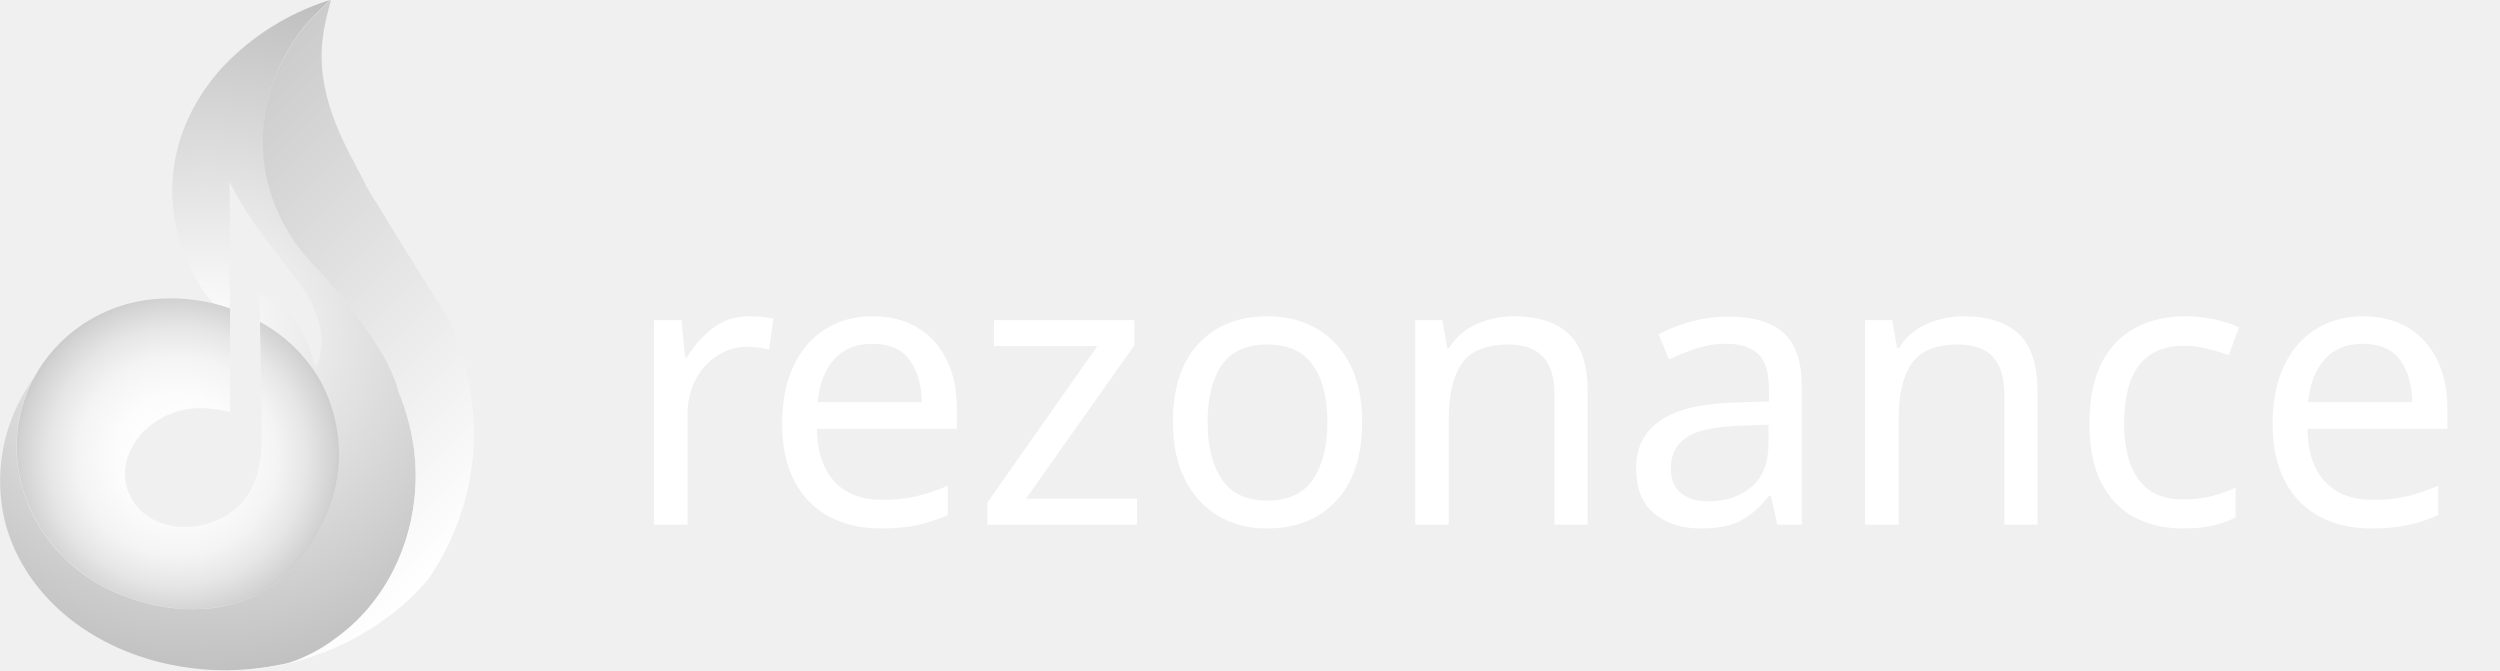
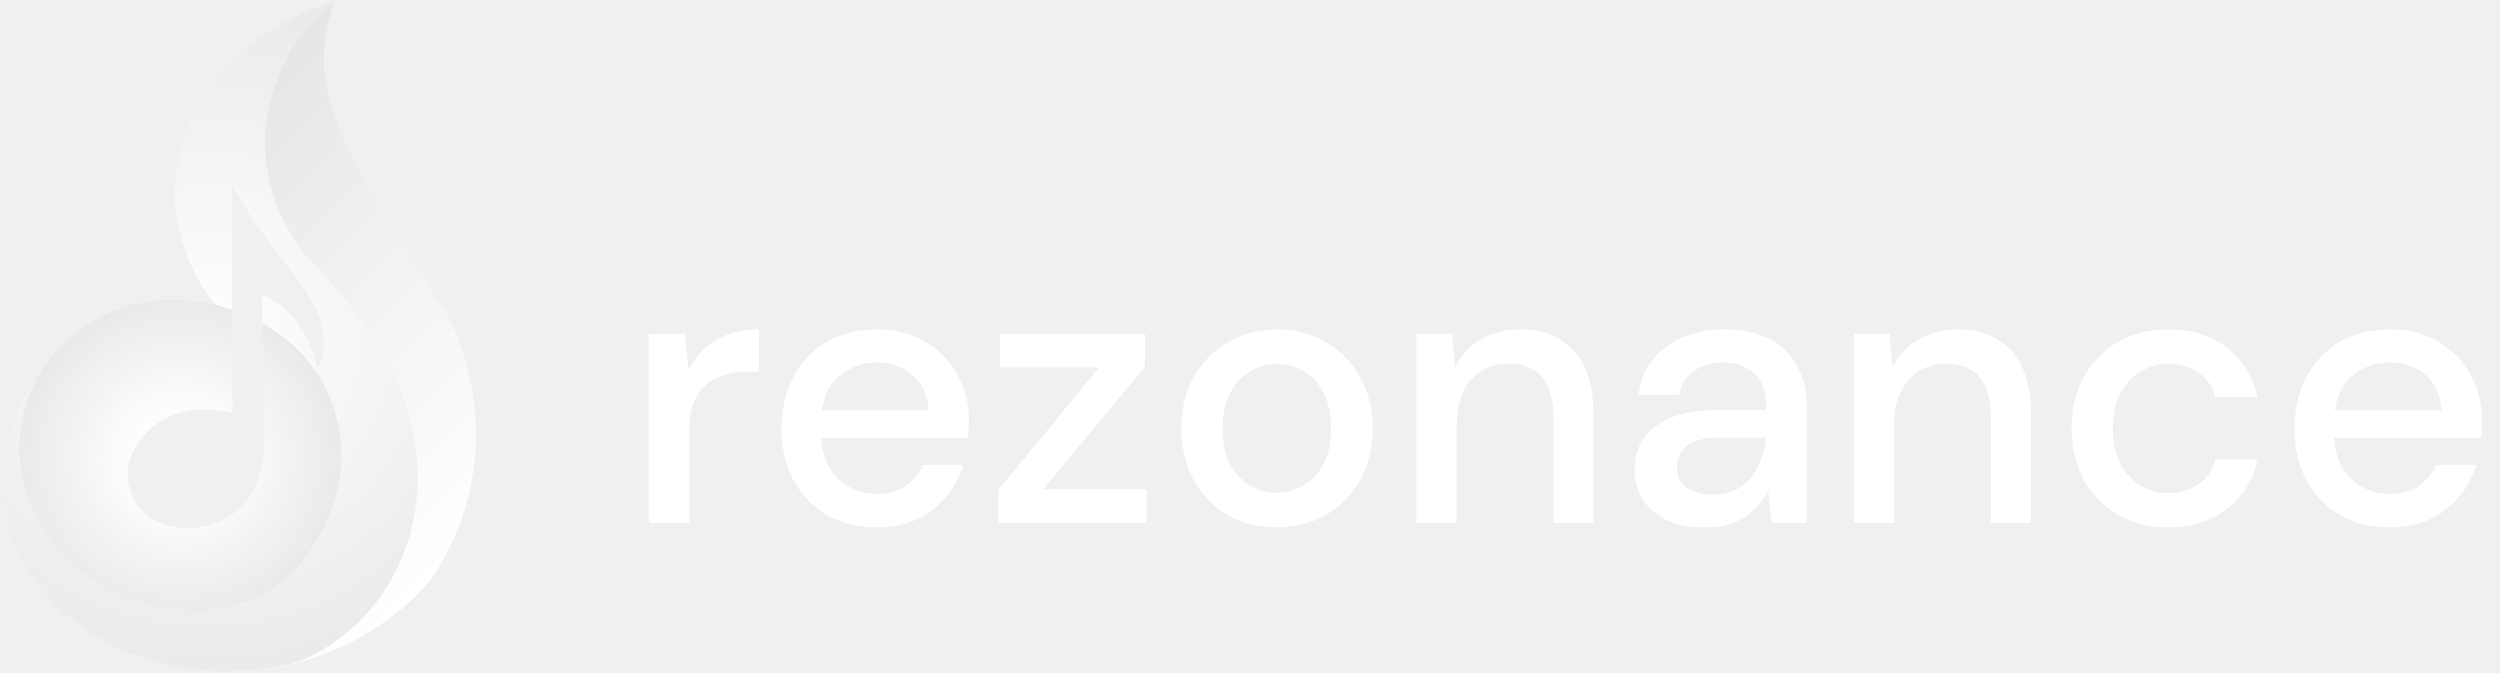
- <svg xmlns="http://www.w3.org/2000/svg" viewBox="0 0 838.62 225">
+ <svg xmlns="http://www.w3.org/2000/svg" width="840" height="226" viewBox="0 0 840 226" fill="none">
+   <g clip-path="url(#clip0_514_41)">
+     <path d="M140.44 159.997C140.44 183.187 129.55 203.547 113.17 214.997C112.73 215.327 112.27 215.647 111.82 215.997L111.15 216.457L110.92 216.617L110.44 216.927L109.96 217.237L108.96 217.867L108.4 218.207L107.69 218.617L106.97 219.017L106.33 219.367L106.15 219.457L105.53 219.787L105.19 219.957L104.86 220.117L104.24 220.427C102.409 221.322 100.522 222.097 98.59 222.747L97.9 222.977C97.246 223.182 96.578 223.336 95.9 223.437L95.51 223.517L94.51 223.707C93.82 223.847 93.12 223.977 92.42 224.087L91.28 224.287L90.79 224.367L90.05 224.477L88.76 224.657C84.961 225.179 81.134 225.466 77.3 225.517H77.36C73.836 225.546 70.314 225.373 66.81 224.997C52.3 223.437 38.07 218.407 26.35 209.777C15.44 201.737 6.95 190.587 3.15 177.627C2.87 176.677 2.62 175.717 2.39 174.767C-0.903 159.974 1.67 144.48 9.57 131.547C10.45 130.087 11.383 128.65 12.37 127.237C12.01 127.917 11.65 128.607 11.32 129.307C9.61 132.868 8.334 136.621 7.52 140.487C7.28 141.627 7.07 142.787 6.92 143.947C6.549 146.596 6.405 149.273 6.49 151.947C6.591 155.258 7.02 158.55 7.77 161.777C9.322 168.424 12.144 174.71 16.08 180.287C21.768 188.344 29.476 194.762 38.43 198.897C53.18 205.707 71.72 207.787 86.69 200.427C93.31 197.098 99.005 192.186 103.27 186.127C104.756 184.058 106.116 181.901 107.34 179.667C109.321 176.065 110.952 172.281 112.21 168.367C113.665 163.837 114.467 159.123 114.59 154.367C114.59 153.857 114.59 153.367 114.59 152.847C114.55 144.414 112.445 136.119 108.46 128.687C103.693 120.232 96.631 113.298 88.09 108.687C88.04 105.427 88 102.157 87.95 98.897C89.088 99.387 90.19 99.955 91.25 100.597C97.518 104.423 102.256 110.314 104.65 117.257C104.8 117.707 105.23 118.867 105.65 120.147C106.06 121.237 106.52 122.537 106.83 123.717C107.562 122.481 108.077 121.127 108.35 119.717C110.21 110.317 105.85 101.717 100.35 94.397C92.76 84.387 84.95 75.157 79.22 64.057L77.95 61.687C77.95 62.177 77.95 62.687 77.95 63.157C77.95 65.007 78.01 66.857 78.01 68.707V104.127C77.38 103.897 76.74 103.697 76.11 103.497C74.97 103.147 73.82 102.827 72.66 102.497C68.45 98.317 65.66 92.497 63.4 87.267C60.312 80.108 58.723 72.393 58.73 64.597C58.73 62.937 58.81 61.297 58.94 59.677C60.12 45.997 66.38 33.217 75.7 23.107C85.447 12.8 97.652 5.137 111.17 0.837L111.63 0.687L111.06 1.267C109.79 2.547 108.51 3.787 107.25 5.037C105.79 6.487 104.37 7.947 103.02 9.497C97.708 16.178 93.756 23.836 91.39 32.037C91.396 32.06 91.396 32.084 91.39 32.107C90.9 33.827 90.48 35.577 90.13 37.327C90.02 37.967 89.91 38.597 89.82 39.247C89.824 39.31 89.824 39.373 89.82 39.437C89.76 39.827 89.72 40.217 89.67 40.607C89.47 42.217 89.33 43.837 89.26 45.447C89.26 45.907 89.26 46.357 89.26 46.817C89.26 47.527 89.26 48.247 89.26 48.967C89.33 53.732 90.002 58.47 91.26 63.067L91.47 63.827C91.55 64.087 91.62 64.337 91.7 64.587C91.78 64.837 91.85 65.087 91.94 65.347C92.03 65.607 92.13 65.947 92.23 66.247L92.56 67.247L92.8 67.917C92.829 67.967 92.853 68.021 92.87 68.077C92.96 68.337 93.06 68.597 93.16 68.847C93.26 69.097 93.38 69.397 93.48 69.667C93.58 69.937 93.61 69.987 93.68 70.137C93.75 70.287 93.9 70.677 94.02 70.937C94.14 71.197 94.34 71.667 94.51 72.037L94.97 73.037L95.05 73.187L95.53 74.187L96.09 75.277C96.19 75.447 96.28 75.627 96.38 75.807L96.68 76.347C97.03 76.987 97.39 77.617 97.77 78.247L98.33 79.157V79.217L98.85 80.027L99.26 80.667L99.7 81.307L100.06 81.837C100.37 82.287 100.69 82.737 101.06 83.177C101.2 83.387 101.36 83.597 101.51 83.797C103.99 87.107 106.94 89.867 109.68 92.937L109.79 93.057V93.107C109.89 93.217 110.04 93.377 110.22 93.597L110.32 93.707L110.55 93.957C110.66 94.087 110.77 94.227 110.9 94.367L111.59 95.167L111.9 95.537L112.07 95.737L112.41 96.137L112.59 96.347L112.96 96.797L113.55 97.497L113.86 97.877L114.26 98.367L114.5 98.657L114.81 99.037L115.27 99.597L116.14 100.687L116.37 100.977C116.45 101.077 116.52 101.177 116.61 101.277C116.641 101.328 116.678 101.375 116.72 101.417L117.16 101.987L117.66 102.627C117.83 102.847 118 103.057 118.17 103.287C119.03 104.387 119.92 105.567 120.81 106.787L121.35 107.517L122.49 109.087C122.7 109.377 122.91 109.677 123.11 109.977C123.31 110.277 123.32 110.277 123.43 110.417C123.54 110.557 123.64 110.717 123.74 110.877L124.36 111.777C124.57 112.087 124.78 112.387 124.98 112.697C125.18 113.007 125.4 113.307 125.6 113.617C126.01 114.237 126.41 114.857 126.81 115.487L127.4 116.427C127.6 116.737 127.79 117.047 127.98 117.367C128.08 117.527 128.18 117.677 128.27 117.837C128.56 118.307 128.84 118.837 129.11 119.257L129.38 119.737L129.79 120.437C129.86 120.557 129.92 120.687 129.98 120.797C130.052 120.91 130.119 121.027 130.18 121.147C130.54 121.807 130.88 122.457 131.18 123.147C131.33 123.437 131.47 123.727 131.61 124.017C131.75 124.307 131.81 124.397 131.89 124.587V124.647L132.1 125.087C132.23 125.357 132.35 125.627 132.47 125.887L132.79 126.607C132.79 126.607 132.79 126.607 132.79 126.667V126.737C132.9 126.967 132.99 127.197 133.09 127.427C133.111 127.499 133.137 127.569 133.17 127.637L133.42 128.247L133.63 128.807L133.81 129.307C133.94 129.657 134.06 129.997 134.17 130.307C134.17 130.427 134.24 130.537 134.27 130.647C134.274 130.667 134.274 130.687 134.27 130.707C134.27 130.707 134.27 130.787 134.27 130.817V130.917C134.287 130.995 134.311 131.072 134.34 131.147C134.368 131.225 134.391 131.305 134.41 131.387C134.47 131.587 134.52 131.787 134.57 131.987C135.771 134.824 136.773 137.741 137.57 140.717C137.57 140.817 137.63 140.917 137.65 141.017C139.411 147.193 140.349 153.575 140.44 159.997Z" fill="url(#paint0_radial_514_41)" />
+     <path d="M114.68 152.817C114.68 153.317 114.68 153.817 114.68 154.337C114.557 159.093 113.755 163.807 112.3 168.337C111.043 172.253 109.409 176.037 107.42 179.637C106.205 181.874 104.849 184.032 103.36 186.097C99.095 192.16 93.395 197.072 86.77 200.397C71.77 207.757 53.27 205.687 38.52 198.867C29.568 194.729 21.861 188.311 16.17 180.257C12.235 174.692 9.41 168.421 7.85 161.787C7.099 158.561 6.67 155.268 6.57 151.957C6.487 149.283 6.627 146.607 6.99 143.957C7.15 142.797 7.36 141.647 7.59 140.497C8.4 136.63 9.676 132.876 11.39 129.317C11.723 128.617 12.073 127.927 12.44 127.247C14.267 123.88 16.482 120.739 19.04 117.887C26.975 109.017 37.753 103.189 49.52 101.407C56.812 100.343 64.238 100.621 71.43 102.227C71.88 102.317 72.32 102.427 72.77 102.537C73.917 102.823 75.067 103.157 76.22 103.537C76.85 103.737 77.49 103.937 78.12 104.167V139.027C76.54 138.077 69.59 137.587 68.71 137.577H68.38C65.167 137.581 61.978 138.133 58.95 139.207C56.44 140.099 54.08 141.366 51.95 142.967C48.93 145.196 46.494 148.122 44.85 151.497C43.716 153.658 43.053 156.035 42.902 158.471C42.752 160.907 43.119 163.347 43.978 165.631C44.837 167.916 46.17 169.993 47.889 171.726C49.607 173.458 51.673 174.808 53.95 175.687C58.422 177.506 63.334 177.951 68.06 176.967C72.73 176.089 77.071 173.948 80.61 170.777C81.92 169.591 83.079 168.247 84.06 166.777C89.92 157.927 88.69 146.227 88.56 136.127C88.433 126.98 88.307 117.833 88.18 108.687C96.721 113.298 103.783 120.232 108.55 128.687C112.53 136.11 114.635 144.394 114.68 152.817Z" fill="url(#paint1_radial_514_41)" />
+     <path d="M159.57 153.897C158.189 168.653 153.022 182.803 144.57 194.977C140.195 200.195 135.151 204.815 129.57 208.717C126.129 211.218 122.506 213.458 118.73 215.417C114.804 217.448 110.733 219.186 106.55 220.617C103.09 221.891 99.549 222.933 95.95 223.737C93.84 224.177 91.68 224.537 89.49 224.827C85.664 225.348 81.811 225.635 77.95 225.687H77.27C81.104 225.636 84.931 225.348 88.73 224.827L90.02 224.647L90.76 224.537L91.25 224.457L92.39 224.257L94.48 223.877L95.42 223.687L95.81 223.607C96.49 223.467 97.17 223.337 97.81 223.137H97.98C99.25 222.707 100.5 222.237 101.73 221.717C102.55 221.377 103.35 221.007 104.15 220.627L104.77 220.327L104.94 220.247L105.11 220.157L105.44 219.987L106.06 219.667L106.25 219.567L106.89 219.217L107.6 218.817L108.31 218.407L108.88 218.067C109.22 217.867 109.56 217.647 109.88 217.437L110.37 217.127L110.84 216.817L111.08 216.667L111.75 216.197L113.1 215.197C129.48 203.717 140.37 183.357 140.37 160.197C140.377 153.848 139.543 147.527 137.89 141.397C137.89 141.297 137.84 141.197 137.81 141.097C137.007 138.123 136.005 135.206 134.81 132.367C134.81 132.167 134.71 131.967 134.65 131.767C134.59 131.567 134.6 131.607 134.58 131.527C134.551 131.452 134.527 131.375 134.51 131.297V131.207V131.087C134.516 131.064 134.516 131.04 134.51 131.017C134.51 130.917 134.45 130.807 134.41 130.687C134.3 130.347 134.18 129.997 134.05 129.687L133.87 129.187L133.66 128.627L133.41 128.017L133.33 127.807L133.03 127.107C133.035 127.087 133.035 127.066 133.03 127.047C133.034 127.027 133.034 127.007 133.03 126.987L132.71 126.267C132.59 126.007 132.47 125.737 132.34 125.467L132.13 125.027V124.957L131.85 124.377C131.71 124.097 131.57 123.807 131.42 123.517C131.08 122.867 130.74 122.217 130.42 121.517C130.359 121.397 130.292 121.28 130.22 121.167C130.16 121.047 130.1 120.927 130.03 120.807C129.96 120.687 129.76 120.337 129.62 120.097L129.35 119.627C129.08 119.147 128.8 118.627 128.51 118.207C128.42 118.047 128.32 117.887 128.22 117.737L127.64 116.737L127.05 115.807C126.65 115.177 126.25 114.547 125.84 113.937C125.64 113.627 125.43 113.317 125.22 113.017C125.01 112.717 124.81 112.407 124.6 112.097C124.39 111.787 124.19 111.487 123.98 111.197C123.77 110.907 123.77 110.897 123.67 110.737L123.35 110.287L122.73 109.407L121.59 107.837C121.41 107.587 121.24 107.347 121.05 107.097C120.16 105.887 119.27 104.717 118.41 103.597L117.9 102.947L117.4 102.297C117.25 102.117 117.1 101.917 116.96 101.737C116.92 101.693 116.883 101.646 116.85 101.597L116.61 101.297C116.53 101.197 116.46 101.097 116.38 101.007L115.51 99.917L115.05 99.357L114.74 98.977L114.25 98.687L113.85 98.197L113.54 97.817L112.95 97.107L112.58 96.667L112.4 96.457L112.06 96.057C112 95.987 111.95 95.917 111.89 95.857L111.58 95.487C111.32 95.197 111.09 94.927 110.89 94.687L110.54 94.277L110.31 94.017L110.21 93.907C110.03 93.697 109.88 93.527 109.78 93.427C109.748 93.383 109.711 93.343 109.67 93.307C106.93 90.237 103.98 87.477 101.5 84.167C101.35 83.957 101.19 83.757 101.05 83.547C100.71 83.107 100.39 82.657 100.05 82.207L99.69 81.677C99.54 81.457 99.39 81.247 99.25 81.027L98.84 80.397L98.32 79.587C98.323 79.567 98.323 79.547 98.32 79.527L97.76 78.627C97.39 77.997 97.02 77.367 96.67 76.727L96.37 76.187L95.95 75.477C95.76 75.117 95.57 74.757 95.39 74.397L94.91 73.397C94.882 73.349 94.859 73.299 94.84 73.247C94.68 72.907 94.52 72.577 94.37 72.247C94.2 71.887 94.03 71.527 93.88 71.157C93.73 70.787 93.65 70.627 93.54 70.357C93.43 70.087 93.41 70.047 93.34 69.887C93.27 69.727 93.13 69.337 93.02 69.067C92.91 68.797 92.82 68.557 92.73 68.297C92.73 68.237 92.73 68.187 92.66 68.127L92.42 67.467L92.09 66.467C91.99 66.167 91.89 65.867 91.8 65.567C91.71 65.267 91.64 65.057 91.56 64.807C91.48 64.557 91.41 64.307 91.33 64.047L91.12 63.287C89.852 58.692 89.18 53.953 89.12 49.187C89.12 48.467 89.12 47.747 89.12 47.037C89.12 46.577 89.12 46.127 89.12 45.667C89.2 44.057 89.33 42.437 89.53 40.827L89.73 39.687V39.497C89.83 38.847 89.93 38.207 90.04 37.567C90.387 35.807 90.807 34.067 91.3 32.347C91.303 32.324 91.303 32.3 91.3 32.277C93.659 24.053 97.618 16.377 102.95 9.687C104.3 8.127 105.73 6.687 107.18 5.227C108.44 3.967 109.72 2.727 110.99 1.457L111.56 0.877H111.63C111.729 0.843 111.826 0.803 111.92 0.757C111.92 0.757 111.92 0.757 111.92 0.817C111.92 0.817 111.92 0.867 111.92 0.897C111.92 0.897 111.92 0.897 111.92 0.957C110.17 7.107 108.83 13.077 108.83 19.547C108.83 28.317 111.23 36.847 114.69 44.867C115.65 47.073 116.677 49.26 117.77 51.427C118.31 52.517 118.9 53.577 119.48 54.637C120.06 55.697 120.48 56.687 121.01 57.697C122.01 59.287 122.75 61.017 123.62 62.697C124.27 63.927 124.96 65.137 125.67 66.337C126.38 67.537 127.18 68.587 127.89 69.747C128.33 70.447 128.73 71.177 129.16 71.897C130.81 74.657 132.49 77.387 134.16 80.117C136.79 84.337 139.44 88.557 142.07 92.777C144.7 96.997 147.34 101.217 149.99 105.437C152.261 109.375 154.061 113.567 155.35 117.927C155.55 118.547 155.75 119.167 155.94 119.797C157.18 123.827 158.129 127.941 158.78 132.107C159.962 139.308 160.228 146.629 159.57 153.897Z" fill="url(#paint2_linear_514_41)" />
+     <path d="M218.006 175.677V112.189H230.166L231.318 124.221C233.537 120.039 236.609 116.754 240.534 114.365C244.545 111.89 249.366 110.653 254.998 110.653V124.861H251.286C247.531 124.861 244.161 125.501 241.174 126.781C238.273 127.975 235.926 130.066 234.134 133.053C232.427 135.954 231.574 140.007 231.574 145.213V175.677H218.006ZM294.577 177.213C288.348 177.213 282.801 175.847 277.937 173.117C273.158 170.301 269.404 166.418 266.673 161.469C263.942 156.519 262.577 150.759 262.577 144.189C262.577 137.533 263.9 131.687 266.545 126.653C269.276 121.618 273.03 117.693 277.809 114.877C282.673 112.061 288.305 110.653 294.705 110.653C300.934 110.653 306.353 112.061 310.961 114.877C315.569 117.607 319.153 121.277 321.713 125.885C324.273 130.493 325.553 135.57 325.553 141.117C325.553 141.97 325.51 142.909 325.425 143.933C325.425 144.871 325.382 145.938 325.297 147.133H275.889C276.316 153.277 278.321 157.97 281.905 161.213C285.574 164.37 289.798 165.949 294.577 165.949C298.417 165.949 301.617 165.095 304.177 163.389C306.822 161.597 308.785 159.207 310.065 156.221H323.633C321.926 162.194 318.513 167.186 313.393 171.197C308.358 175.207 302.086 177.213 294.577 177.213ZM294.577 121.789C290.054 121.789 286.044 123.154 282.545 125.885C279.046 128.53 276.913 132.541 276.145 137.917H311.985C311.729 132.967 309.98 129.042 306.737 126.141C303.494 123.239 299.441 121.789 294.577 121.789ZM335.407 175.677V164.669L369.327 123.453H335.919V112.189H384.687V123.197L350.511 164.413H385.327V175.677H335.407ZM428.952 177.213C422.893 177.213 417.432 175.847 412.568 173.117C407.789 170.301 403.992 166.418 401.176 161.469C398.36 156.434 396.952 150.589 396.952 143.933C396.952 137.277 398.36 131.474 401.176 126.525C404.077 121.49 407.96 117.607 412.824 114.877C417.688 112.061 423.107 110.653 429.08 110.653C435.139 110.653 440.557 112.061 445.336 114.877C450.2 117.607 454.04 121.49 456.856 126.525C459.757 131.474 461.208 137.277 461.208 143.933C461.208 150.589 459.757 156.434 456.856 161.469C454.04 166.418 450.2 170.301 445.336 173.117C440.472 175.847 435.011 177.213 428.952 177.213ZM428.952 165.565C432.195 165.565 435.181 164.754 437.912 163.133C440.728 161.511 442.989 159.122 444.696 155.965C446.403 152.722 447.256 148.711 447.256 143.933C447.256 139.154 446.403 135.186 444.696 132.029C443.075 128.786 440.856 126.354 438.04 124.733C435.309 123.111 432.323 122.301 429.08 122.301C425.837 122.301 422.808 123.111 419.992 124.733C417.261 126.354 415.043 128.786 413.336 132.029C411.629 135.186 410.776 139.154 410.776 143.933C410.776 148.711 411.629 152.722 413.336 155.965C415.043 159.122 417.261 161.511 419.992 163.133C422.723 164.754 425.709 165.565 428.952 165.565ZM475.881 175.677V112.189H487.913L488.937 123.325C490.9 119.399 493.758 116.327 497.513 114.109C501.353 111.805 505.748 110.653 510.697 110.653C518.377 110.653 524.393 113.042 528.745 117.821C533.182 122.599 535.401 129.725 535.401 139.197V175.677H521.961V140.605C521.961 128.317 516.926 122.173 506.857 122.173C501.822 122.173 497.641 123.965 494.313 127.549C491.07 131.133 489.449 136.253 489.449 142.909V175.677H475.881ZM572.885 177.213C567.509 177.213 563.072 176.317 559.573 174.525C556.074 172.733 553.472 170.386 551.765 167.485C550.058 164.498 549.205 161.255 549.205 157.757C549.205 151.613 551.594 146.749 556.373 143.165C561.152 139.581 567.978 137.789 576.853 137.789H593.493V136.637C593.493 131.687 592.128 127.975 589.397 125.501C586.752 123.026 583.296 121.789 579.029 121.789C575.274 121.789 571.989 122.727 569.173 124.605C566.442 126.397 564.778 129.085 564.181 132.669H550.613C551.04 128.061 552.576 124.135 555.221 120.893C557.952 117.565 561.365 115.047 565.461 113.341C569.642 111.549 574.208 110.653 579.157 110.653C588.032 110.653 594.901 112.999 599.765 117.693C604.629 122.301 607.061 128.615 607.061 136.637V175.677H595.285L594.133 164.797C592.341 168.295 589.738 171.239 586.325 173.629C582.912 176.018 578.432 177.213 572.885 177.213ZM575.573 166.205C579.242 166.205 582.314 165.351 584.789 163.645C587.349 161.853 589.312 159.506 590.677 156.605C592.128 153.703 593.024 150.503 593.365 147.005H578.261C572.885 147.005 569.045 147.943 566.741 149.821C564.522 151.698 563.413 154.045 563.413 156.861C563.413 159.762 564.48 162.066 566.613 163.773C568.832 165.394 571.818 166.205 575.573 166.205ZM622.881 175.677V112.189H634.913L635.937 123.325C637.9 119.399 640.758 116.327 644.513 114.109C648.353 111.805 652.748 110.653 657.697 110.653C665.377 110.653 671.393 113.042 675.745 117.821C680.182 122.599 682.401 129.725 682.401 139.197V175.677H668.961V140.605C668.961 128.317 663.926 122.173 653.857 122.173C648.822 122.173 644.641 123.965 641.313 127.549C638.07 131.133 636.449 136.253 636.449 142.909V175.677H622.881ZM728.461 177.213C722.232 177.213 716.642 175.805 711.693 172.989C706.829 170.173 702.989 166.29 700.173 161.341C697.442 156.306 696.077 150.503 696.077 143.933C696.077 137.362 697.442 131.602 700.173 126.653C702.989 121.618 706.829 117.693 711.693 114.877C716.642 112.061 722.232 110.653 728.461 110.653C736.312 110.653 742.882 112.701 748.173 116.797C753.549 120.893 757.005 126.439 758.541 133.437H744.333C743.48 129.938 741.602 127.207 738.701 125.245C735.8 123.282 732.386 122.301 728.461 122.301C725.133 122.301 722.061 123.154 719.245 124.861C716.429 126.482 714.168 128.914 712.461 132.157C710.754 135.314 709.901 139.239 709.901 143.933C709.901 148.626 710.754 152.594 712.461 155.837C714.168 158.994 716.429 161.426 719.245 163.133C722.061 164.839 725.133 165.693 728.461 165.693C732.386 165.693 735.8 164.711 738.701 162.749C741.602 160.786 743.48 158.013 744.333 154.429H758.541C757.09 161.255 753.677 166.759 748.301 170.941C742.925 175.122 736.312 177.213 728.461 177.213ZM802.952 177.213C796.723 177.213 791.176 175.847 786.312 173.117C781.533 170.301 777.779 166.418 775.048 161.469C772.317 156.519 770.952 150.759 770.952 144.189C770.952 137.533 772.275 131.687 774.92 126.653C777.651 121.618 781.405 117.693 786.184 114.877C791.048 112.061 796.68 110.653 803.08 110.653C809.309 110.653 814.728 112.061 819.336 114.877C823.944 117.607 827.528 121.277 830.088 125.885C832.648 130.493 833.928 135.57 833.928 141.117C833.928 141.97 833.885 142.909 833.8 143.933C833.8 144.871 833.757 145.938 833.672 147.133H784.264C784.691 153.277 786.696 157.97 790.28 161.213C793.949 164.37 798.173 165.949 802.952 165.949C806.792 165.949 809.992 165.095 812.552 163.389C815.197 161.597 817.16 159.207 818.44 156.221H832.008C830.301 162.194 826.888 167.186 821.768 171.197C816.733 175.207 810.461 177.213 802.952 177.213ZM802.952 121.789C798.429 121.789 794.419 123.154 790.92 125.885C787.421 128.53 785.288 132.541 784.52 137.917H820.36C820.104 132.967 818.355 129.042 815.112 126.141C811.869 123.239 807.816 121.789 802.952 121.789Z" fill="white" />
+   </g>
  <defs>
-     <style>.cls-1{fill:url(#radial-gradient);}.cls-2{fill:url(#radial-gradient-2);}.cls-3{fill:url(#linear-gradient);}.cls-4{font-size:128px;fill:#fff;font-family:DMSans-Medium, DM Sans;font-weight:500;}.cls-5{letter-spacing:-0.01em;}</style>
-     <radialGradient id="radial-gradient" cx="-91.85" cy="625.23" r="0.29" gradientTransform="matrix(475.96, 0, 0, -475.92, 43785.7, 297672.52)" gradientUnits="userSpaceOnUse">
-       <stop offset="0" stop-color="#fff" />
-       <stop offset="1" stop-color="#b3b3b3" />
+     <radialGradient id="paint0_radial_514_41" cx="0" cy="0" r="1" gradientUnits="userSpaceOnUse" gradientTransform="translate(69.7239 113.745) scale(138.028 138.017)">
+       <stop stop-color="white" />
+       <stop offset="1" stop-color="#E6E6E6" />
    </radialGradient>
-     <radialGradient id="radial-gradient-2" cx="-91.93" cy="625.34" r="0.29" gradientTransform="matrix(213.19, 0, 0, -213.17, 19658.08, 133457.08)" gradientUnits="userSpaceOnUse">
-       <stop offset="0" stop-color="#fff" />
-       <stop offset="0.33" stop-color="#fcfcfc" />
-       <stop offset="0.54" stop-color="#f4f4f4" />
-       <stop offset="0.7" stop-color="#e6e6e6" />
-       <stop offset="0.85" stop-color="#d2d2d2" />
-       <stop offset="0.98" stop-color="#b8b8b8" />
-       <stop offset="1" stop-color="#b3b3b3" />
+     <radialGradient id="paint1_radial_514_41" cx="0" cy="0" r="1" gradientUnits="userSpaceOnUse" gradientTransform="translate(60.4733 154.039) scale(61.8251 61.8193)">
+       <stop stop-color="white" />
+       <stop offset="0.33" stop-color="#FCFCFC" />
+       <stop offset="0.54" stop-color="#F4F4F4" />
+       <stop offset="1" stop-color="#E6E6E6" />
    </radialGradient>
-     <linearGradient id="linear-gradient" x1="159.79" y1="48.43" x2="46.01" y2="162.21" gradientTransform="matrix(1, 0, 0, -1, 0, 227)" gradientUnits="userSpaceOnUse">
-       <stop offset="0" stop-color="#fff" />
-       <stop offset="1" stop-color="#ccc" />
+     <linearGradient id="paint2_linear_514_41" x1="160.74" y1="179.257" x2="46.96" y2="65.477" gradientUnits="userSpaceOnUse">
+       <stop stop-color="white" />
+       <stop offset="1" stop-color="#E6E6E6" />
    </linearGradient>
+     <clipPath id="clip0_514_41">
+       <rect width="838.62" height="225" fill="white" transform="translate(0.949951 0.686768)" />
+     </clipPath>
  </defs>
-   <g id="Layer_2" data-name="Layer 2">
-     <g id="white-words">
-       <g id="rezo-white">
-         <path id="Vector" class="cls-1" d="M139.49,159.31c0,23.19-10.89,43.55-27.27,55-.44.33-.9.65-1.35,1l-.67.46-.23.16-.48.31-.48.31-1,.63-.56.34-.71.41-.72.4-.64.35-.18.09-.62.33-.34.17-.33.16-.62.31a46.89,46.89,0,0,1-5.65,2.32l-.69.23a13.09,13.09,0,0,1-2,.46l-.39.08-1,.19c-.69.14-1.39.27-2.09.38l-1.14.2-.49.08-.74.11-1.29.18a93.22,93.22,0,0,1-11.46.86h.06a91.69,91.69,0,0,1-10.55-.52c-14.51-1.56-28.74-6.59-40.46-15.22C14.49,201.05,6,189.9,2.2,176.94c-.28-.95-.53-1.91-.76-2.86a58.52,58.52,0,0,1,7.18-43.22q1.32-2.19,2.8-4.31c-.36.68-.72,1.37-1.05,2.07a49.34,49.34,0,0,0-3.8,11.18h0v0h0c-.24,1.14-.45,2.3-.6,3.46a46.94,46.94,0,0,0-.43,8,50.24,50.24,0,0,0,1.28,9.83,53,53,0,0,0,8.31,18.51,56.2,56.2,0,0,0,22.35,18.61c14.75,6.81,33.29,8.89,48.26,1.53a45,45,0,0,0,16.58-14.3,62.81,62.81,0,0,0,4.07-6.46,64.22,64.22,0,0,0,4.87-11.3,50,50,0,0,0,2.38-14c0-.51,0-1,0-1.52a51.65,51.65,0,0,0-6.13-24.16,51.44,51.44,0,0,0-20.37-20c-.05-3.26-.09-6.53-.14-9.79a27.05,27.05,0,0,1,3.3,1.7,31.58,31.58,0,0,1,13.4,16.66c.15.45.58,1.61,1,2.89.41,1.09.87,2.39,1.18,3.57a12.52,12.52,0,0,0,1.52-4c1.86-9.4-2.5-18-8-25.32C91.81,83.7,84,74.47,78.27,63.37L77,61c0,.49,0,1,0,1.47,0,1.85.06,3.7.06,5.55v35.42c-.63-.23-1.27-.43-1.9-.63-1.14-.35-2.29-.67-3.45-1-4.21-4.18-7-10-9.26-15.23a57.12,57.12,0,0,1-4.67-22.67c0-1.66.08-3.3.21-4.92,1.18-13.68,7.44-26.46,16.76-36.57A83.77,83.77,0,0,1,110.22.15h0l.46-.15-.57.58c-1.27,1.28-2.55,2.52-3.81,3.77-1.46,1.45-2.88,2.91-4.23,4.46h0A65.31,65.31,0,0,0,90.44,31.35a.14.14,0,0,1,0,.07c-.49,1.72-.91,3.47-1.26,5.22h0c-.11.64-.22,1.27-.31,1.92a1.48,1.48,0,0,1,0,.19c-.06.39-.1.78-.15,1.17-.2,1.61-.34,3.23-.41,4.84,0,.46,0,.91,0,1.37,0,.71,0,1.43,0,2.15a56.54,56.54,0,0,0,2,14.1l.21.76c.08.26.15.51.23.76s.15.5.24.76.19.6.29.9l.33,1,.24.67a.77.77,0,0,1,.07.16c.09.26.19.52.29.77s.22.55.32.82.13.32.2.47.22.54.34.8.32.73.49,1.1c0,0,0,0,0,0l.46,1,.08.15.48,1,0,0,.56,1.09c.1.17.19.35.29.53l.3.54c.35.64.71,1.27,1.09,1.9l.56.91,0,0s0,0,0,0l0,.06.52.81.41.64.44.64.36.53c.31.45.63.9,1,1.34.14.21.3.42.45.62,2.48,3.31,5.43,6.07,8.17,9.14l.11.12,0,.05c.1.11.25.27.43.49l.1.11.23.25c.11.13.22.27.35.41l.69.8.31.37.17.2.34.4.18.21.37.45.59.7.31.38.4.49.24.29.31.38.46.56.87,1.09.23.29c.08.1.15.2.24.3l0,0a.76.76,0,0,0,.11.14l.44.57.5.64c.17.22.34.43.51.66.86,1.1,1.75,2.28,2.64,3.5l.54.73,1.14,1.57c.21.29.42.59.62.89s.21.3.32.44.21.3.31.46l.62.9c.21.31.42.61.62.92s.42.61.62.92c.41.62.81,1.24,1.21,1.87l.59.94c.2.31.39.62.58.94.1.16.2.31.29.47.29.47.57,1,.84,1.42l.27.48.41.7c.07.12.13.25.19.36a4,4,0,0,1,.2.35c.36.66.7,1.31,1,2,.15.29.29.58.43.87s.2.38.28.57l0,0,0,.06.21.44c.13.27.25.54.37.8l.32.72s0,0,0,.06l0,.07c.11.23.2.46.3.69a1.31,1.31,0,0,0,.08.21l.25.61.21.56.18.5c.13.35.25.69.36,1,0,.12.07.23.1.34a.14.14,0,0,1,0,.06s0,.08,0,.11l0,.1a1.55,1.55,0,0,0,.07.23,2.17,2.17,0,0,1,.07.24c.06.2.11.4.16.6a66.64,66.64,0,0,1,3,8.73c0,.1.06.2.08.3A73,73,0,0,1,139.49,159.31Z" />
-         <path id="Vector_2" data-name="Vector 2" class="cls-2" d="M113.73,152.13c0,.5,0,1,0,1.52a50,50,0,0,1-2.38,14,63.53,63.53,0,0,1-4.88,11.3,60.06,60.06,0,0,1-4.06,6.46,44.91,44.91,0,0,1-16.59,14.3c-15,7.36-33.5,5.29-48.25-1.53a56.28,56.28,0,0,1-22.35-18.61A53,53,0,0,1,6.9,161.1a50,50,0,0,1-1.28-9.83,48,48,0,0,1,.42-8c.16-1.16.37-2.31.6-3.46h0s0,0,0,0h0a48.85,48.85,0,0,1,3.8-11.18q.5-1.05,1.05-2.07a49.08,49.08,0,0,1,6.6-9.36h0a51.18,51.18,0,0,1,30.48-16.48,60.47,60.47,0,0,1,21.91.82c.45.09.89.2,1.34.31q1.72.43,3.45,1c.63.2,1.27.4,1.9.63v34.86c-1.58-.95-8.53-1.44-9.41-1.45h-.33A28.33,28.33,0,0,0,58,138.52a26.32,26.32,0,0,0-7,3.76,23.27,23.27,0,0,0-7.1,8.53A17.31,17.31,0,0,0,53,175a24.3,24.3,0,0,0,14.11,1.28,26,26,0,0,0,12.55-6.19,21.44,21.44,0,0,0,3.45-4c5.86-8.85,4.63-20.55,4.5-30.65q-.19-13.72-.38-27.44a51.44,51.44,0,0,1,20.37,20A51.65,51.65,0,0,1,113.73,152.13Z" />
-         <path id="Vector_3" data-name="Vector 3" class="cls-3" d="M158.62,153.21a86.1,86.1,0,0,1-15,41.08,77.58,77.58,0,0,1-15,13.74,85,85,0,0,1-10.84,6.7,89.53,89.53,0,0,1-12.18,5.2A83.08,83.08,0,0,1,95,223.05c-2.11.44-4.27.8-6.46,1.09A94.83,94.83,0,0,1,77,225h-.68a93.37,93.37,0,0,0,11.46-.86l1.29-.18.74-.11.49-.08,1.14-.2,2.09-.38.94-.19.39-.08c.68-.14,1.36-.27,2-.47l.17,0c1.27-.43,2.52-.9,3.75-1.42.82-.34,1.62-.71,2.42-1.09l.62-.3.17-.08.17-.09.33-.17.62-.32.19-.1.64-.35.71-.4.71-.41.57-.34c.34-.2.68-.42,1-.63l.49-.31.47-.31.24-.15.67-.47,1.35-1c16.38-11.48,27.27-31.84,27.27-55a71.93,71.93,0,0,0-2.48-18.8c0-.1-.05-.2-.08-.3a68.68,68.68,0,0,0-3-8.73c0-.2-.1-.4-.16-.6s-.05-.16-.07-.24a1.55,1.55,0,0,1-.07-.23l0-.09,0-.12a.14.14,0,0,0,0-.07c0-.1-.06-.21-.1-.33-.11-.34-.23-.69-.36-1l-.18-.5-.21-.56-.25-.61-.08-.21-.3-.7a.11.11,0,0,0,0-.06.14.14,0,0,0,0-.06l-.32-.72c-.12-.26-.24-.53-.37-.8l-.21-.44,0-.07,0,0-.28-.58c-.14-.28-.28-.57-.43-.86-.34-.65-.68-1.3-1-2a4,4,0,0,0-.2-.35c-.06-.12-.12-.24-.19-.36s-.27-.47-.41-.71l-.27-.47c-.27-.48-.55-1-.84-1.42-.09-.16-.19-.32-.29-.47l-.58-1-.59-.93c-.4-.63-.8-1.26-1.21-1.87-.2-.31-.41-.62-.62-.92s-.41-.61-.62-.92-.41-.61-.62-.9-.21-.3-.31-.46l-.32-.45-.62-.88-1.14-1.57c-.18-.25-.35-.49-.54-.74-.89-1.21-1.78-2.38-2.64-3.5l-.51-.65-.5-.65c-.15-.18-.3-.38-.44-.56a1.34,1.34,0,0,1-.11-.14l0,0-.24-.3c-.08-.1-.15-.2-.23-.29l-.87-1.09-.46-.56-.31-.38L113.3,98l-.4-.49-.31-.38-.59-.71-.37-.44-.18-.21-.34-.4c-.06-.07-.11-.14-.17-.2l-.31-.37c-.26-.29-.49-.56-.69-.8l-.35-.41-.23-.26-.1-.11c-.18-.21-.33-.38-.43-.48l0,0a.72.72,0,0,0-.11-.12c-2.74-3.07-5.69-5.83-8.17-9.14-.15-.21-.31-.41-.45-.62-.34-.44-.66-.89-1-1.34l-.36-.53c-.15-.22-.3-.43-.44-.65l-.41-.63-.52-.81a.21.21,0,0,0,0-.06.08.08,0,0,0,0,0l0,0-.56-.9c-.37-.63-.74-1.26-1.09-1.9l-.3-.54L95,74.79c-.19-.36-.38-.72-.56-1.08,0,0,0,0,0,0l-.48-1a1,1,0,0,1-.07-.15c-.16-.34-.32-.67-.47-1,0,0,0,0,0,0-.17-.36-.34-.72-.49-1.09s-.23-.53-.34-.8-.13-.31-.2-.47-.21-.55-.32-.82-.2-.51-.29-.77c0-.06,0-.11-.07-.17l-.24-.66-.33-1c-.1-.3-.2-.6-.29-.9s-.16-.51-.24-.76-.15-.5-.23-.76l-.21-.76a55.62,55.62,0,0,1-2-14.1c0-.72,0-1.44,0-2.15,0-.46,0-.91,0-1.37.08-1.61.21-3.23.41-4.84L88.78,39l0-.19c.1-.65.2-1.29.31-1.93q.52-2.64,1.26-5.22a.25.25,0,0,0,0-.07A65,65,0,0,1,102,9h0c1.35-1.56,2.78-3,4.23-4.46,1.26-1.26,2.54-2.5,3.81-3.77l.57-.58h0l0,0h0l.07,0h0a2.52,2.52,0,0,0,.29-.12h0s0,0,0,.06h0s0,.05,0,.08l0,0s0,0,0,.06l0,0c-1.75,6.15-3.09,12.12-3.09,18.59,0,8.77,2.4,17.3,5.86,25.32q1.44,3.31,3.08,6.56c.54,1.09,1.13,2.15,1.71,3.21s1,2.05,1.53,3.06c1,1.59,1.74,3.32,2.61,5,.65,1.23,1.34,2.44,2.05,3.64s1.51,2.25,2.22,3.41c.44.7.84,1.43,1.27,2.15,1.65,2.76,3.33,5.49,5,8.22,2.63,4.22,5.28,8.44,7.91,12.66s5.27,8.44,7.92,12.66a57.81,57.81,0,0,1,5.36,12.49c.2.62.4,1.24.59,1.87a88.17,88.17,0,0,1,2.84,12.31A86.39,86.39,0,0,1,158.62,153.21Z" />
-       </g>
-       <text class="cls-4" transform="translate(208.48 175.99)">
-         <tspan class="cls-5">r</tspan>
-         <tspan x="46.85" y="0">ezonance</tspan>
-       </text>
-     </g>
-   </g>
</svg>
